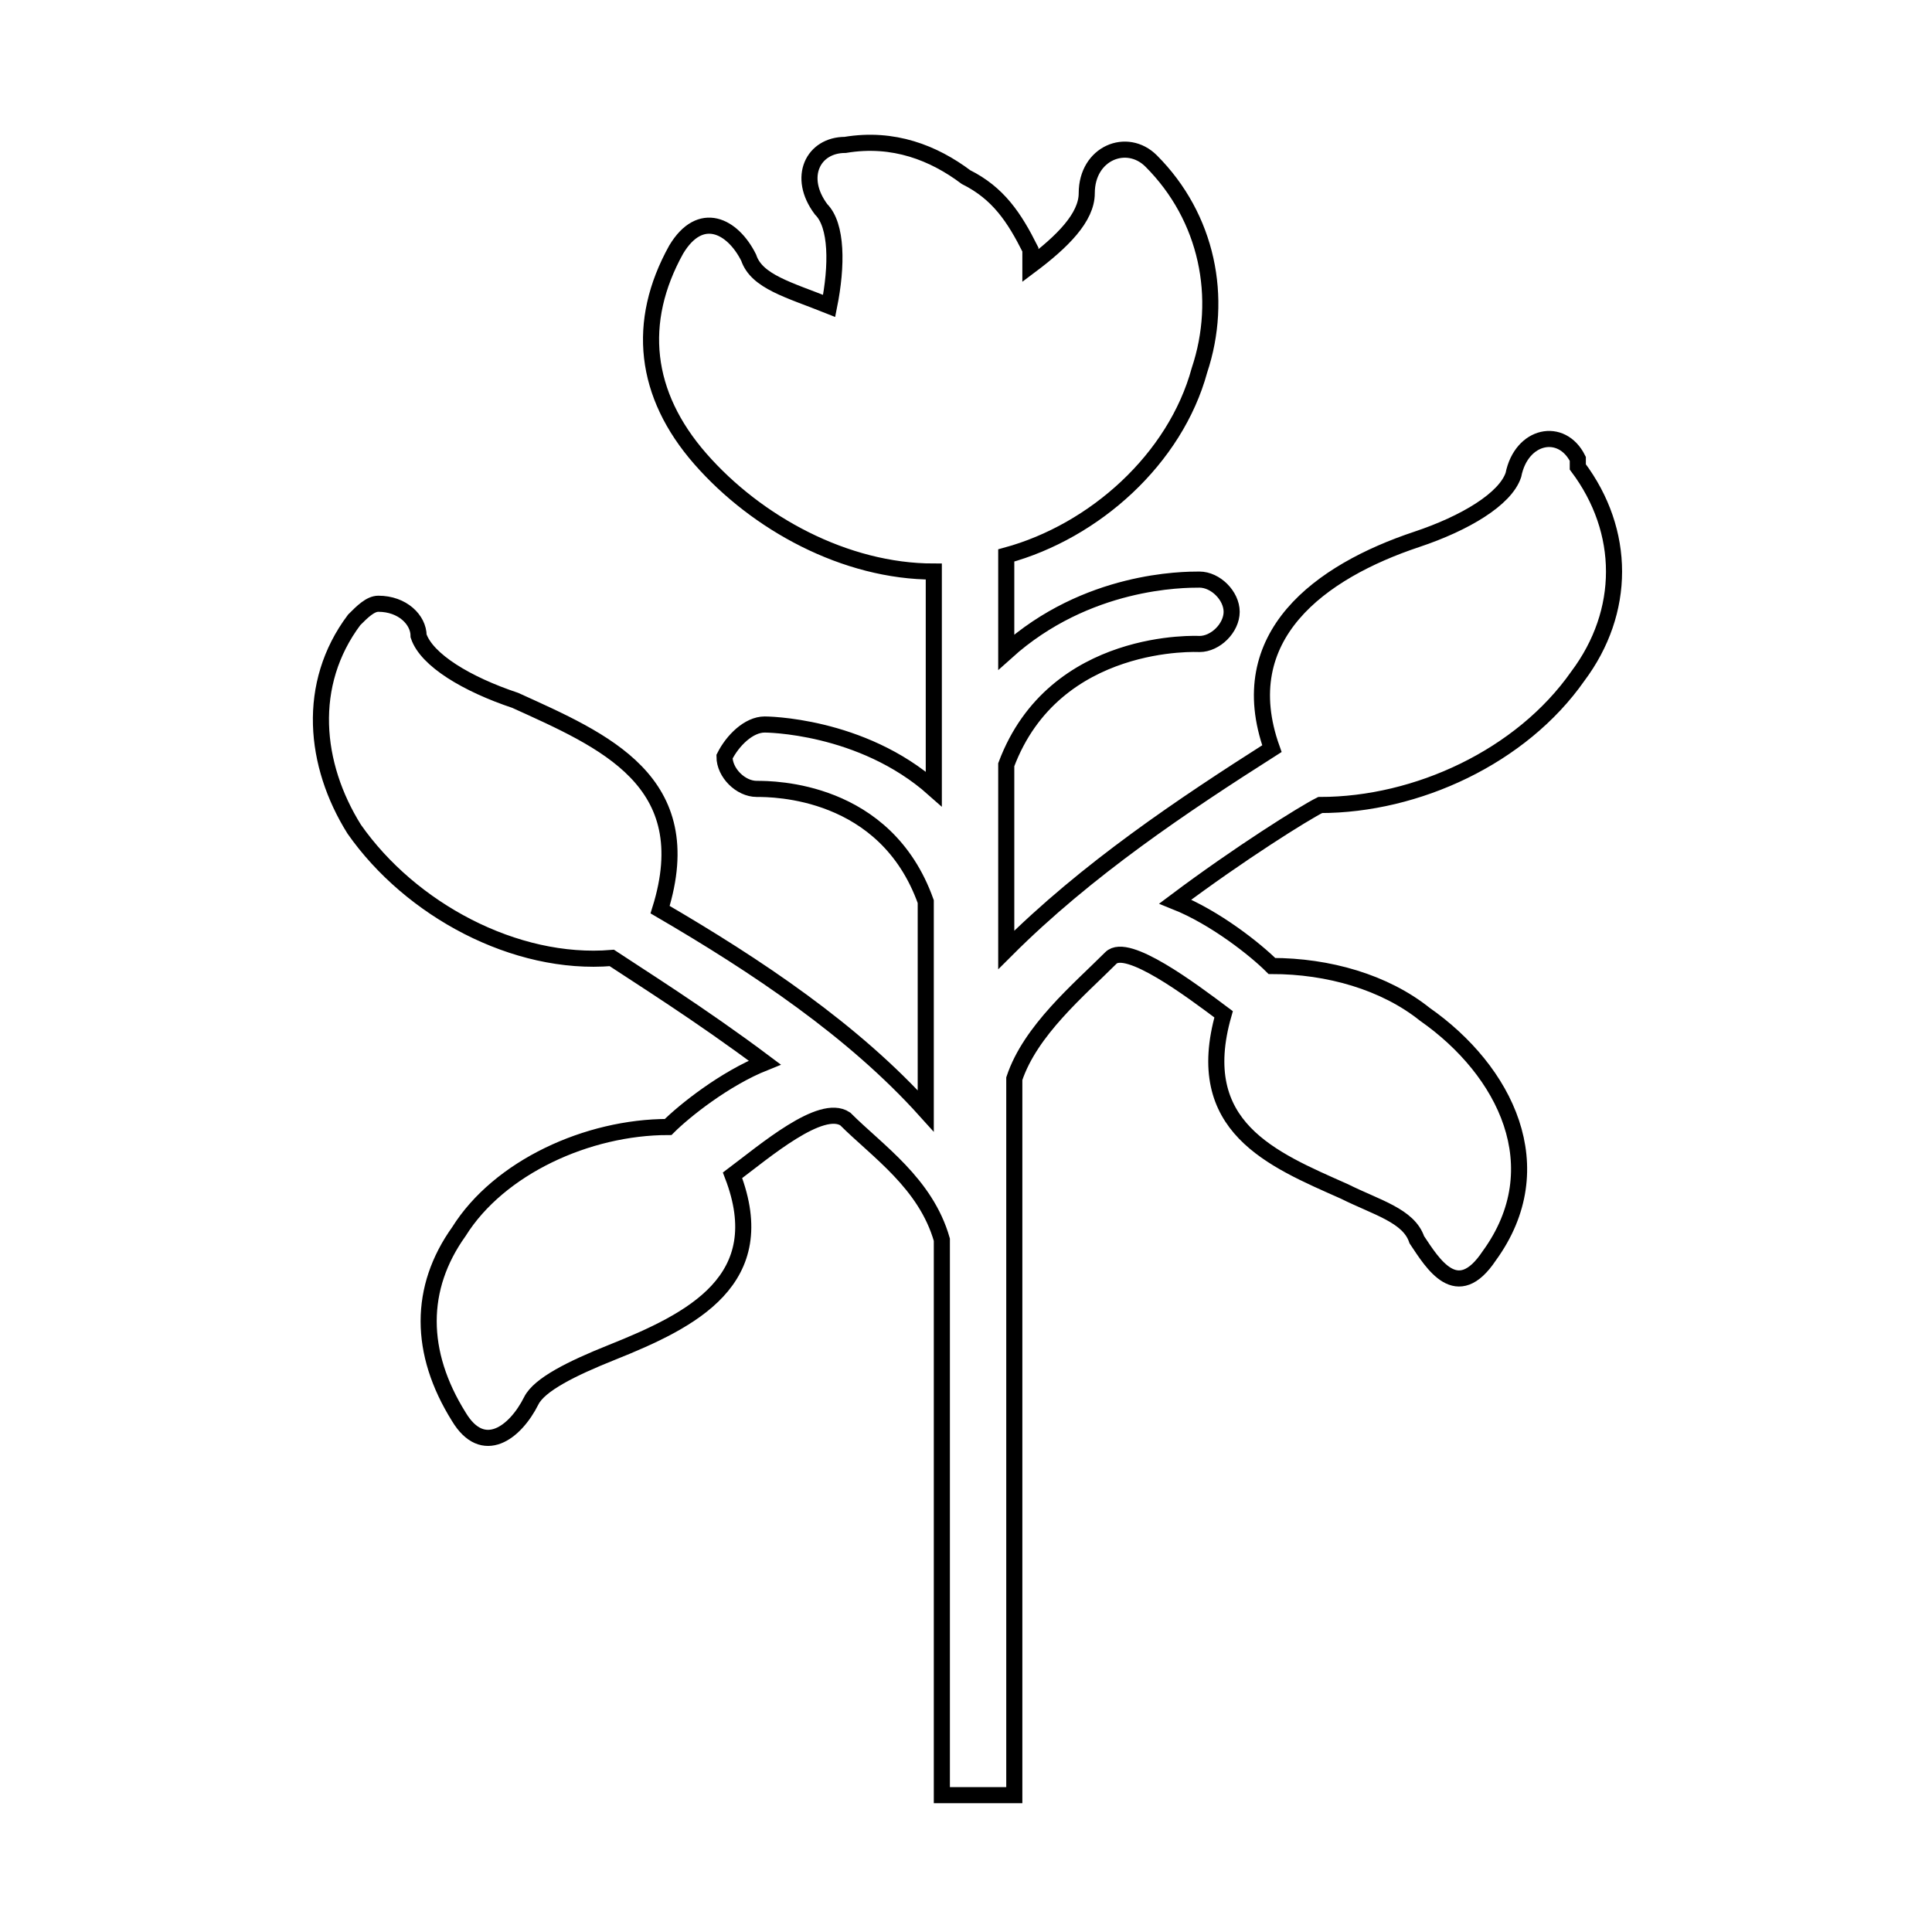
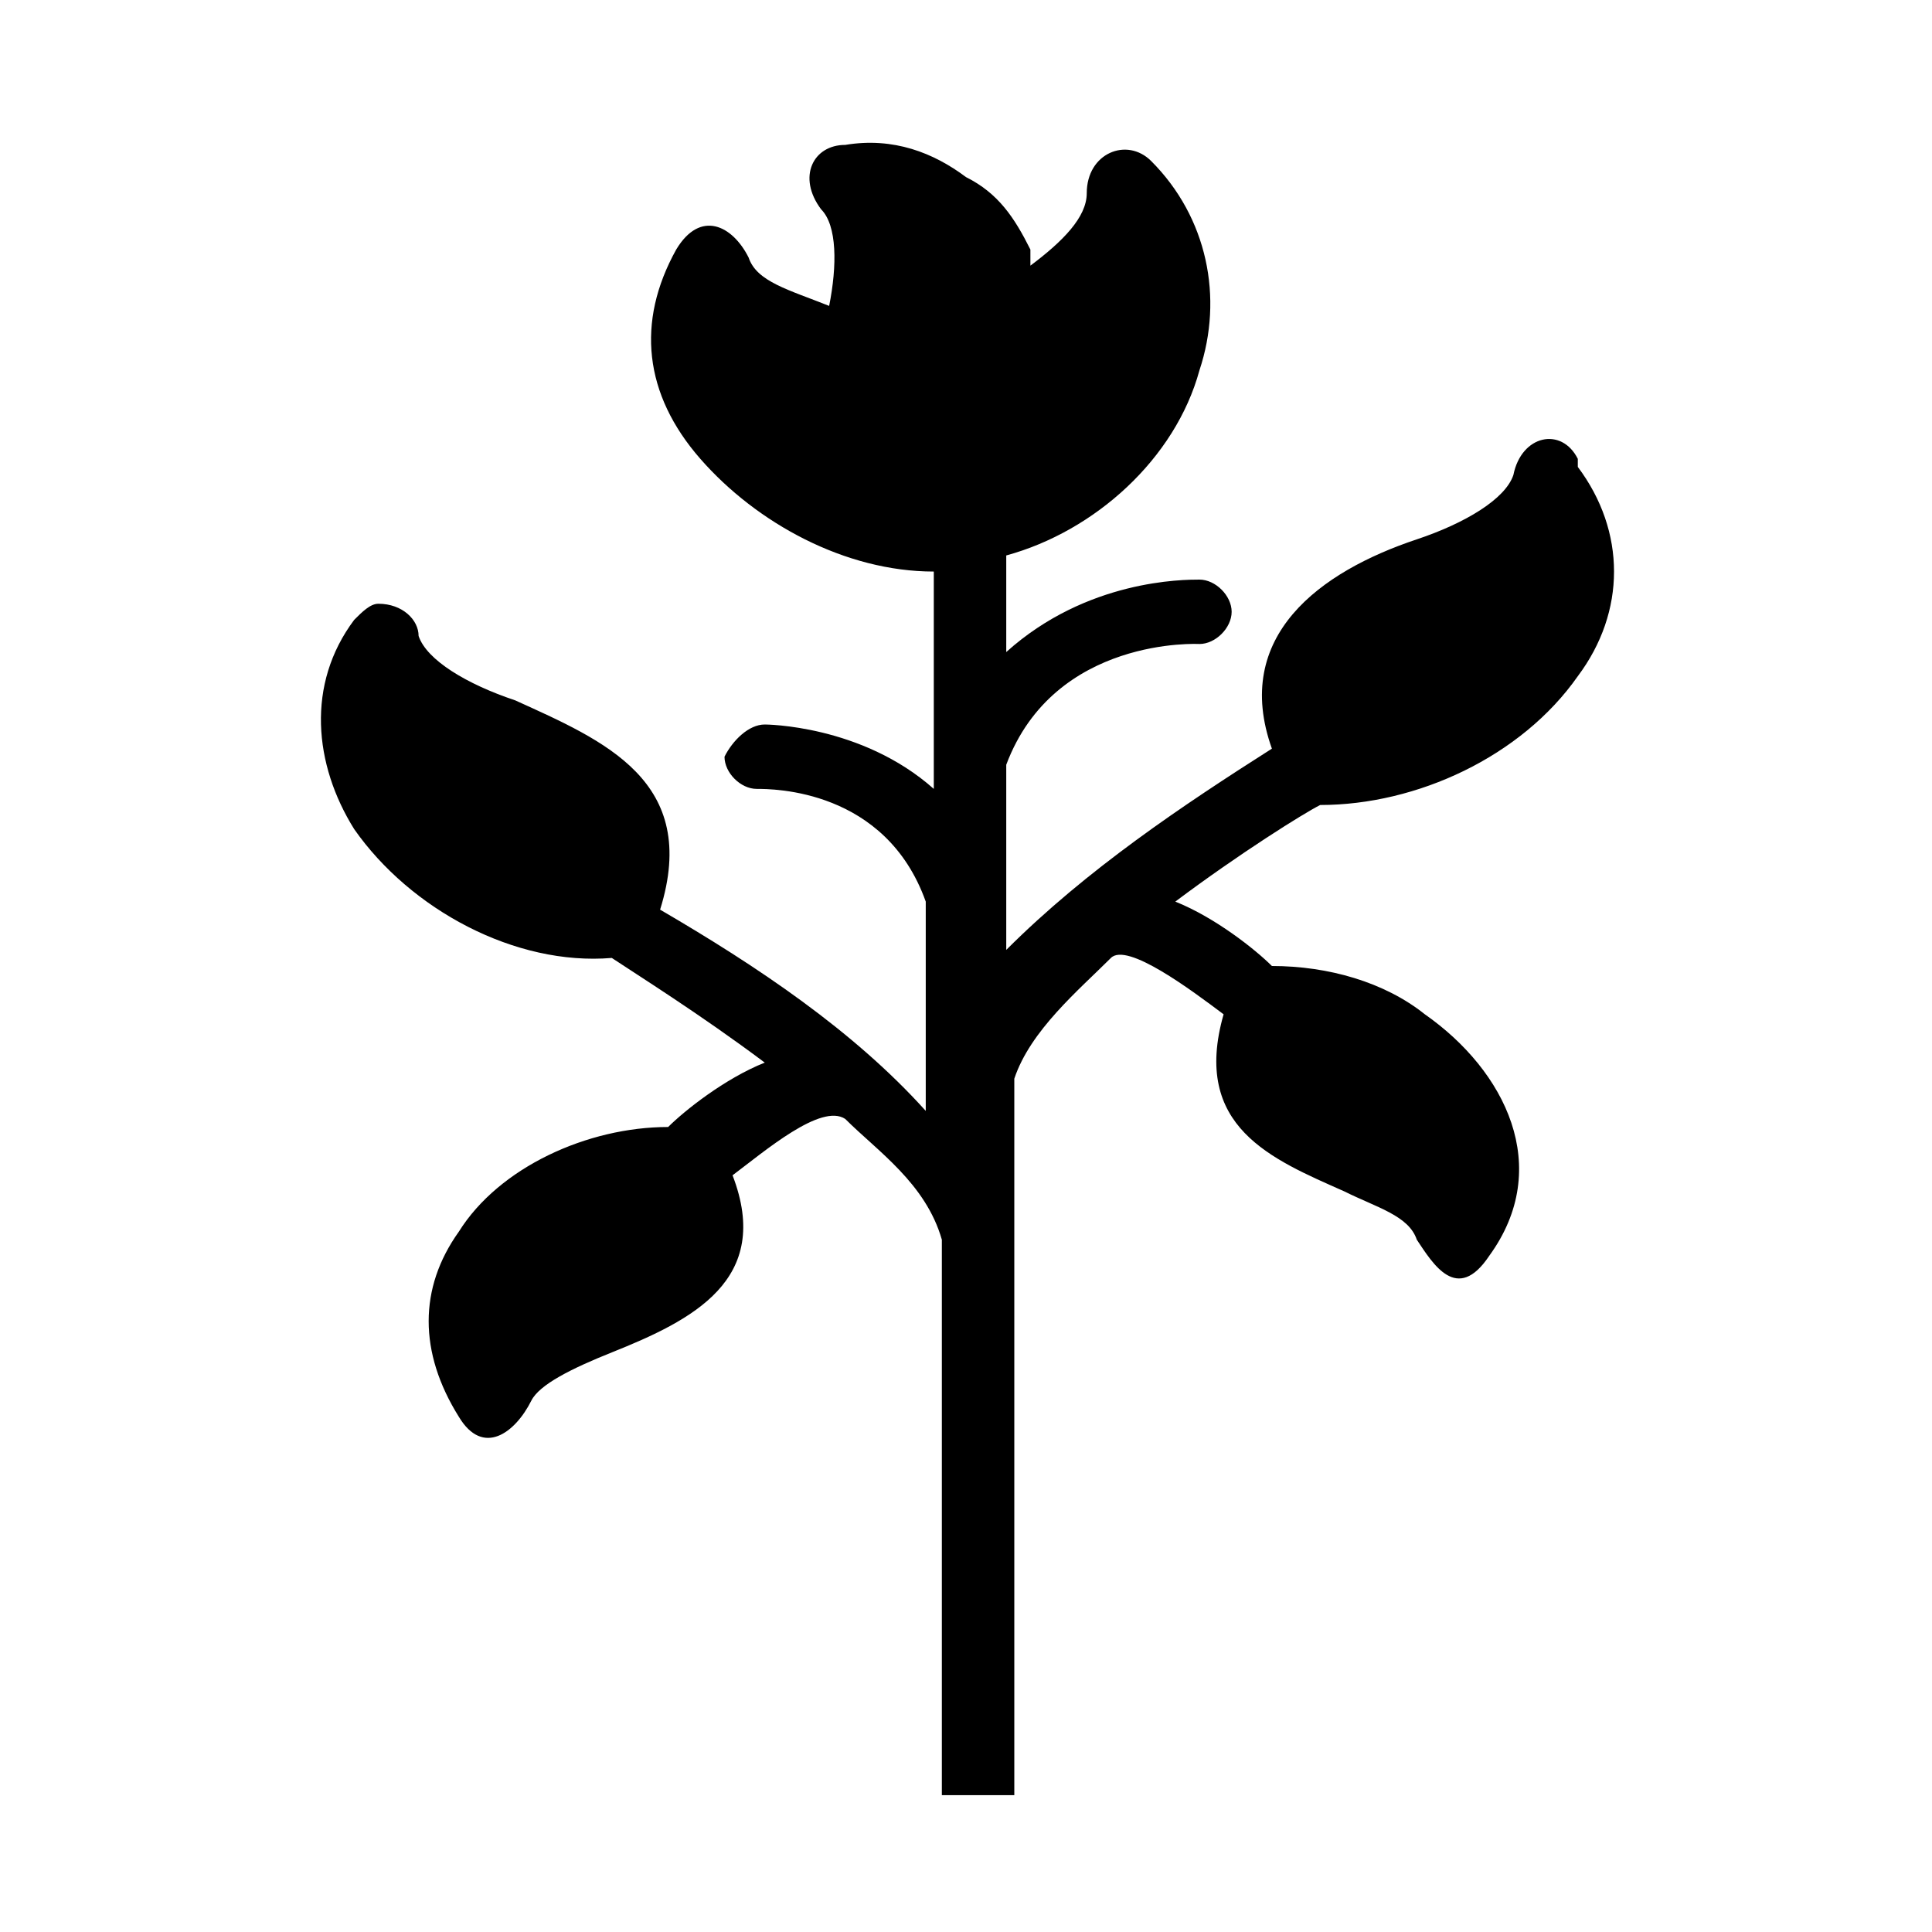
<svg xmlns="http://www.w3.org/2000/svg" id="Layer_1" version="1.1" viewBox="0 0 24 24">
-   <defs>
-     <style>
-       .st0 {
-         fill: none;
-         stroke: #000;
-         stroke-miterlimit: 10;
-         stroke-width: .2px;
-       }
-     </style>
-   </defs>
-   <path class="st0" d="M19.6,5.7c-.2-.4-.7-.3-.8.2-.1.3-.6.6-1.2.8-1.2.4-2.3,1.2-1.8,2.6-1.1.7-2.3,1.5-3.3,2.5v-2.3c.6-1.6,2.4-1.5,2.4-1.5.2,0,.4-.2.4-.4,0-.2-.2-.4-.4-.4s-1.4,0-2.4.9v-1.2c1.1-.3,2.1-1.2,2.4-2.3.3-.9.1-1.9-.6-2.6-.3-.3-.8-.1-.8.4,0,.3-.3.6-.7.9,0,0,0-.1,0-.2-.2-.4-.4-.7-.8-.9-.4-.3-.9-.5-1.5-.4-.4,0-.6.4-.3.8.2.2.2.7.1,1.2-.5-.2-.9-.3-1-.6-.2-.4-.6-.6-.9-.1-.5.9-.4,1.8.3,2.6.7.8,1.8,1.4,2.9,1.4v2.7c-.9-.8-2.1-.8-2.1-.8-.2,0-.4.2-.5.4,0,.2.2.4.4.4s1.6,0,2.1,1.4v2.6c-.9-1-2.1-1.8-3.3-2.5.5-1.6-.7-2.1-1.8-2.6-.6-.2-1.1-.5-1.2-.8,0-.2-.2-.4-.5-.4-.1,0-.2.1-.3.2-.6.8-.5,1.8,0,2.6.7,1,2,1.7,3.2,1.6.3.2,1.1.7,1.9,1.3-.5.2-1,.6-1.2.8-1,0-2.1.5-2.6,1.3-.5.7-.5,1.5,0,2.3.3.5.7.2.9-.2.1-.2.5-.4,1-.6,1-.4,2-.9,1.5-2.2.4-.3,1.1-.9,1.4-.7.4.4,1,.8,1.2,1.5v6.9h.9v-8.9c.2-.6.8-1.1,1.2-1.5.2-.2,1,.4,1.4.7-.4,1.4.6,1.8,1.5,2.2.4.2.8.3.9.6.2.3.5.8.9.2.8-1.1.2-2.3-.8-3-.5-.4-1.2-.6-1.9-.6-.2-.2-.7-.6-1.2-.8.8-.6,1.6-1.1,1.8-1.2,1.2,0,2.5-.6,3.2-1.6.6-.8.6-1.8,0-2.6Z" />
+   <path d="M19.6,5.7c-.2-.4-.7-.3-.8.2-.1.3-.6.6-1.2.8-1.2.4-2.3,1.2-1.8,2.6-1.1.7-2.3,1.5-3.3,2.5v-2.3c.6-1.6,2.4-1.5,2.4-1.5.2,0,.4-.2.4-.4,0-.2-.2-.4-.4-.4s-1.4,0-2.4.9v-1.2c1.1-.3,2.1-1.2,2.4-2.3.3-.9.1-1.9-.6-2.6-.3-.3-.8-.1-.8.4,0,.3-.3.6-.7.9,0,0,0-.1,0-.2-.2-.4-.4-.7-.8-.9-.4-.3-.9-.5-1.5-.4-.4,0-.6.4-.3.8.2.2.2.7.1,1.2-.5-.2-.9-.3-1-.6-.2-.4-.6-.6-.9-.1-.5.9-.4,1.8.3,2.6.7.8,1.8,1.4,2.9,1.4v2.7c-.9-.8-2.1-.8-2.1-.8-.2,0-.4.2-.5.4,0,.2.2.4.4.4s1.6,0,2.1,1.4v2.6c-.9-1-2.1-1.8-3.3-2.5.5-1.6-.7-2.1-1.8-2.6-.6-.2-1.1-.5-1.2-.8,0-.2-.2-.4-.5-.4-.1,0-.2.1-.3.2-.6.8-.5,1.8,0,2.6.7,1,2,1.7,3.2,1.6.3.2,1.1.7,1.9,1.3-.5.2-1,.6-1.2.8-1,0-2.1.5-2.6,1.3-.5.7-.5,1.5,0,2.3.3.5.7.2.9-.2.1-.2.5-.4,1-.6,1-.4,2-.9,1.5-2.2.4-.3,1.1-.9,1.4-.7.4.4,1,.8,1.2,1.5v6.9h.9v-8.9c.2-.6.8-1.1,1.2-1.5.2-.2,1,.4,1.4.7-.4,1.4.6,1.8,1.5,2.2.4.2.8.3.9.6.2.3.5.8.9.2.8-1.1.2-2.3-.8-3-.5-.4-1.2-.6-1.9-.6-.2-.2-.7-.6-1.2-.8.8-.6,1.6-1.1,1.8-1.2,1.2,0,2.5-.6,3.2-1.6.6-.8.6-1.8,0-2.6Z" />
</svg>
